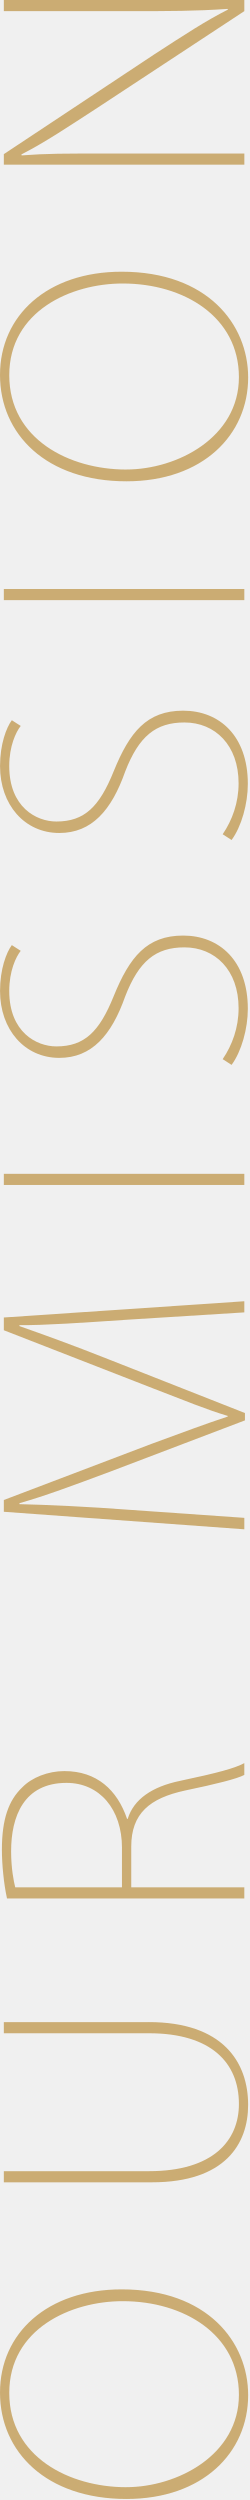
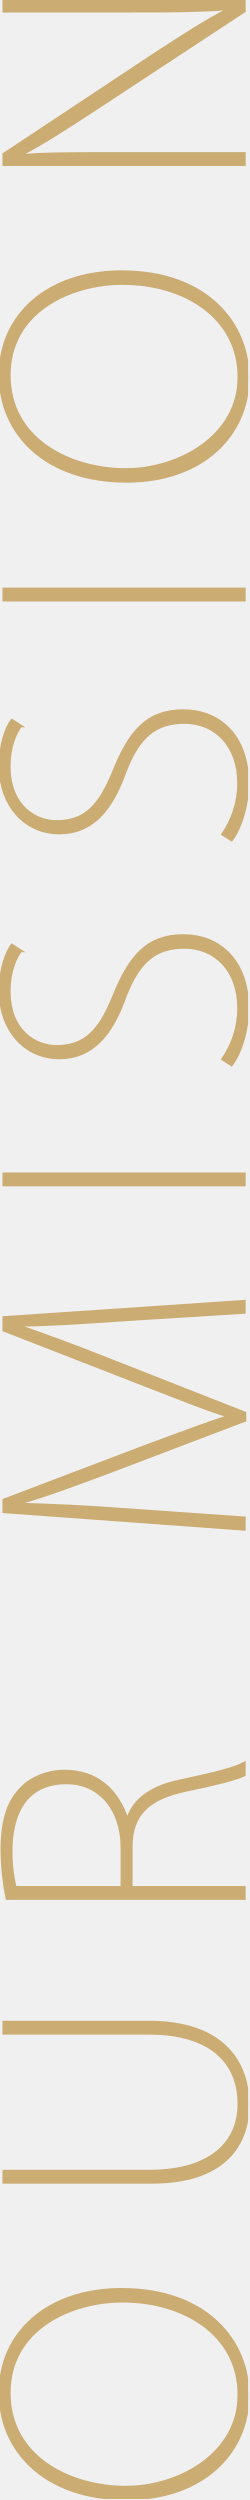
<svg xmlns="http://www.w3.org/2000/svg" width="92" height="920" viewBox="0 0 92 920" fill="none">
-   <g clip-path="url(#clip0_1_4725)">
+   <g clip-path="url(#clip0_1_4725)" stroke="#CBAC73" stroke-width="1">
    <path d="M44.78 842.49C76.31 842.49 91.32 861.83 91.32 881.41C91.32 902.51 74.67 919.62 46.54 919.62C17 919.62 0 902.27 0 880.47C0 858.67 17.35 842.49 44.78 842.49ZM46.42 915.28C65.29 915.28 87.92 903.44 87.92 881.29C87.92 859.14 67.76 846.83 45.14 846.83C26.03 846.83 3.41 857.03 3.41 880.59C3.41 904.15 25.56 915.29 46.43 915.29L46.42 915.28Z" fill="#CBAC73" />
    <path d="M54.74 744.131C81.93 744.131 91.31 758.781 91.31 774.611C91.31 788.911 82.87 803.091 55.91 803.091H1.41V798.991H54.86C78.42 798.991 87.92 787.741 87.92 774.261C87.92 759.021 77.6 748.241 54.86 748.241H1.41V744.141H54.74V744.131Z" fill="#CBAC73" />
    <path d="M46.999 669.34C49.229 662.07 56.029 657.5 66.109 655.39C80.529 652.34 86.389 650.7 89.909 648.83V653.17C87.329 654.58 79.359 656.57 68.109 658.91C55.099 661.72 48.299 667.35 48.299 679.54V694.54H89.909V698.64H2.579C1.409 693.37 0.699 686.1 0.699 680.71C0.699 669.46 3.159 662.54 8.199 657.74C11.719 654.11 17.699 651.76 23.669 651.76C35.629 651.76 43.129 658.68 46.759 669.34H46.989H46.999ZM44.889 680.01C44.889 665.83 36.679 656.1 24.489 656.1C8.779 656.1 4.089 668.41 4.089 681.3C4.089 687.4 5.029 692.32 5.609 694.55H44.879V680.01H44.889Z" fill="#CBAC73" />
    <path d="M89.91 478.859V482.959L46.77 485.659C31.3 486.709 15.94 487.769 7.15 487.649V487.999C16.41 491.279 26.26 494.799 39.85 500.189L90.14 519.999V522.699L41.14 541.339C26.72 546.729 16.64 550.479 7.15 553.179V553.529C17.35 553.759 32.82 554.469 48.06 555.639L89.91 558.569V562.789L1.41 556.339V551.999L55.68 531.369C67.17 527.149 75.61 523.989 83.81 521.289V521.059C75.96 518.719 68.34 515.549 56.15 510.859L1.41 489.529V484.839L89.91 478.859Z" fill="#CBAC73" />
    <path d="M1.41 436.071V431.971H89.91V436.071H1.41Z" fill="#CBAC73" />
    <path d="M7.622 349.909C5.862 352.139 3.402 357.289 3.402 364.679C3.402 379.799 13.362 385.079 20.752 385.079C31.072 385.079 36.572 379.689 41.852 366.559C47.712 352.139 54.042 344.289 67.402 344.289C80.762 344.289 91.202 353.549 91.202 371.249C91.202 378.519 88.862 386.959 85.222 391.879L81.942 389.769C85.462 384.609 87.802 378.169 87.802 371.019C87.802 356.949 79.132 348.629 67.872 348.629C57.322 348.629 51.112 353.669 46.072 366.679C41.032 380.979 33.762 389.299 21.812 389.299C9.032 389.299 0.012 378.869 0.012 364.679C0.012 356.589 2.352 350.499 4.352 347.799L7.632 349.909H7.622Z" fill="#CBAC73" />
    <path d="M7.622 267.149C5.862 269.379 3.402 274.529 3.402 281.919C3.402 297.039 13.362 302.319 20.752 302.319C31.072 302.319 36.572 296.929 41.852 283.799C47.712 269.379 54.042 261.529 67.402 261.529C80.762 261.529 91.202 270.789 91.202 288.489C91.202 295.759 88.862 304.199 85.222 309.119L81.942 307.009C85.462 301.849 87.802 295.409 87.802 288.259C87.802 274.189 79.132 265.869 67.872 265.869C57.322 265.869 51.112 270.909 46.072 283.919C41.032 298.219 33.762 306.539 21.812 306.539C9.032 306.539 0.012 296.109 0.012 281.919C0.012 273.829 2.352 267.739 4.352 265.039L7.632 267.149H7.622Z" fill="#CBAC73" />
    <path d="M1.41 220.85V216.75H89.91V220.85H1.41Z" fill="#CBAC73" />
    <path d="M44.78 99.99C76.31 99.99 91.32 119.33 91.32 138.91C91.32 160.01 74.67 177.12 46.54 177.12C17 177.12 0 159.77 0 137.97C0 116.17 17.35 99.99 44.78 99.99ZM46.42 172.78C65.29 172.78 87.92 160.94 87.92 138.79C87.92 116.64 67.76 104.33 45.14 104.33C26.03 104.33 3.41 114.53 3.41 138.09C3.41 161.65 25.56 172.79 46.43 172.79L46.42 172.78Z" fill="#CBAC73" />
    <path d="M89.91 0V4.1L35.76 39.73C25.45 46.41 16.77 52.27 7.86 56.84L7.98 57.19C17.24 56.49 22.75 56.49 42.33 56.49H89.92V60.59H1.41V56.72L56.73 20.04C68.1 12.66 75.6 7.73 83.92 3.51L83.69 3.28C71.85 4.1 62.24 4.1 48.29 4.1H1.41V0H89.91Z" fill="#CBAC73" />
  </g>
  <defs>
    <clipPath id="clip0_1_4725">
      <rect width="91.31" height="919.62" fill="white" />
    </clipPath>
  </defs>
</svg>
